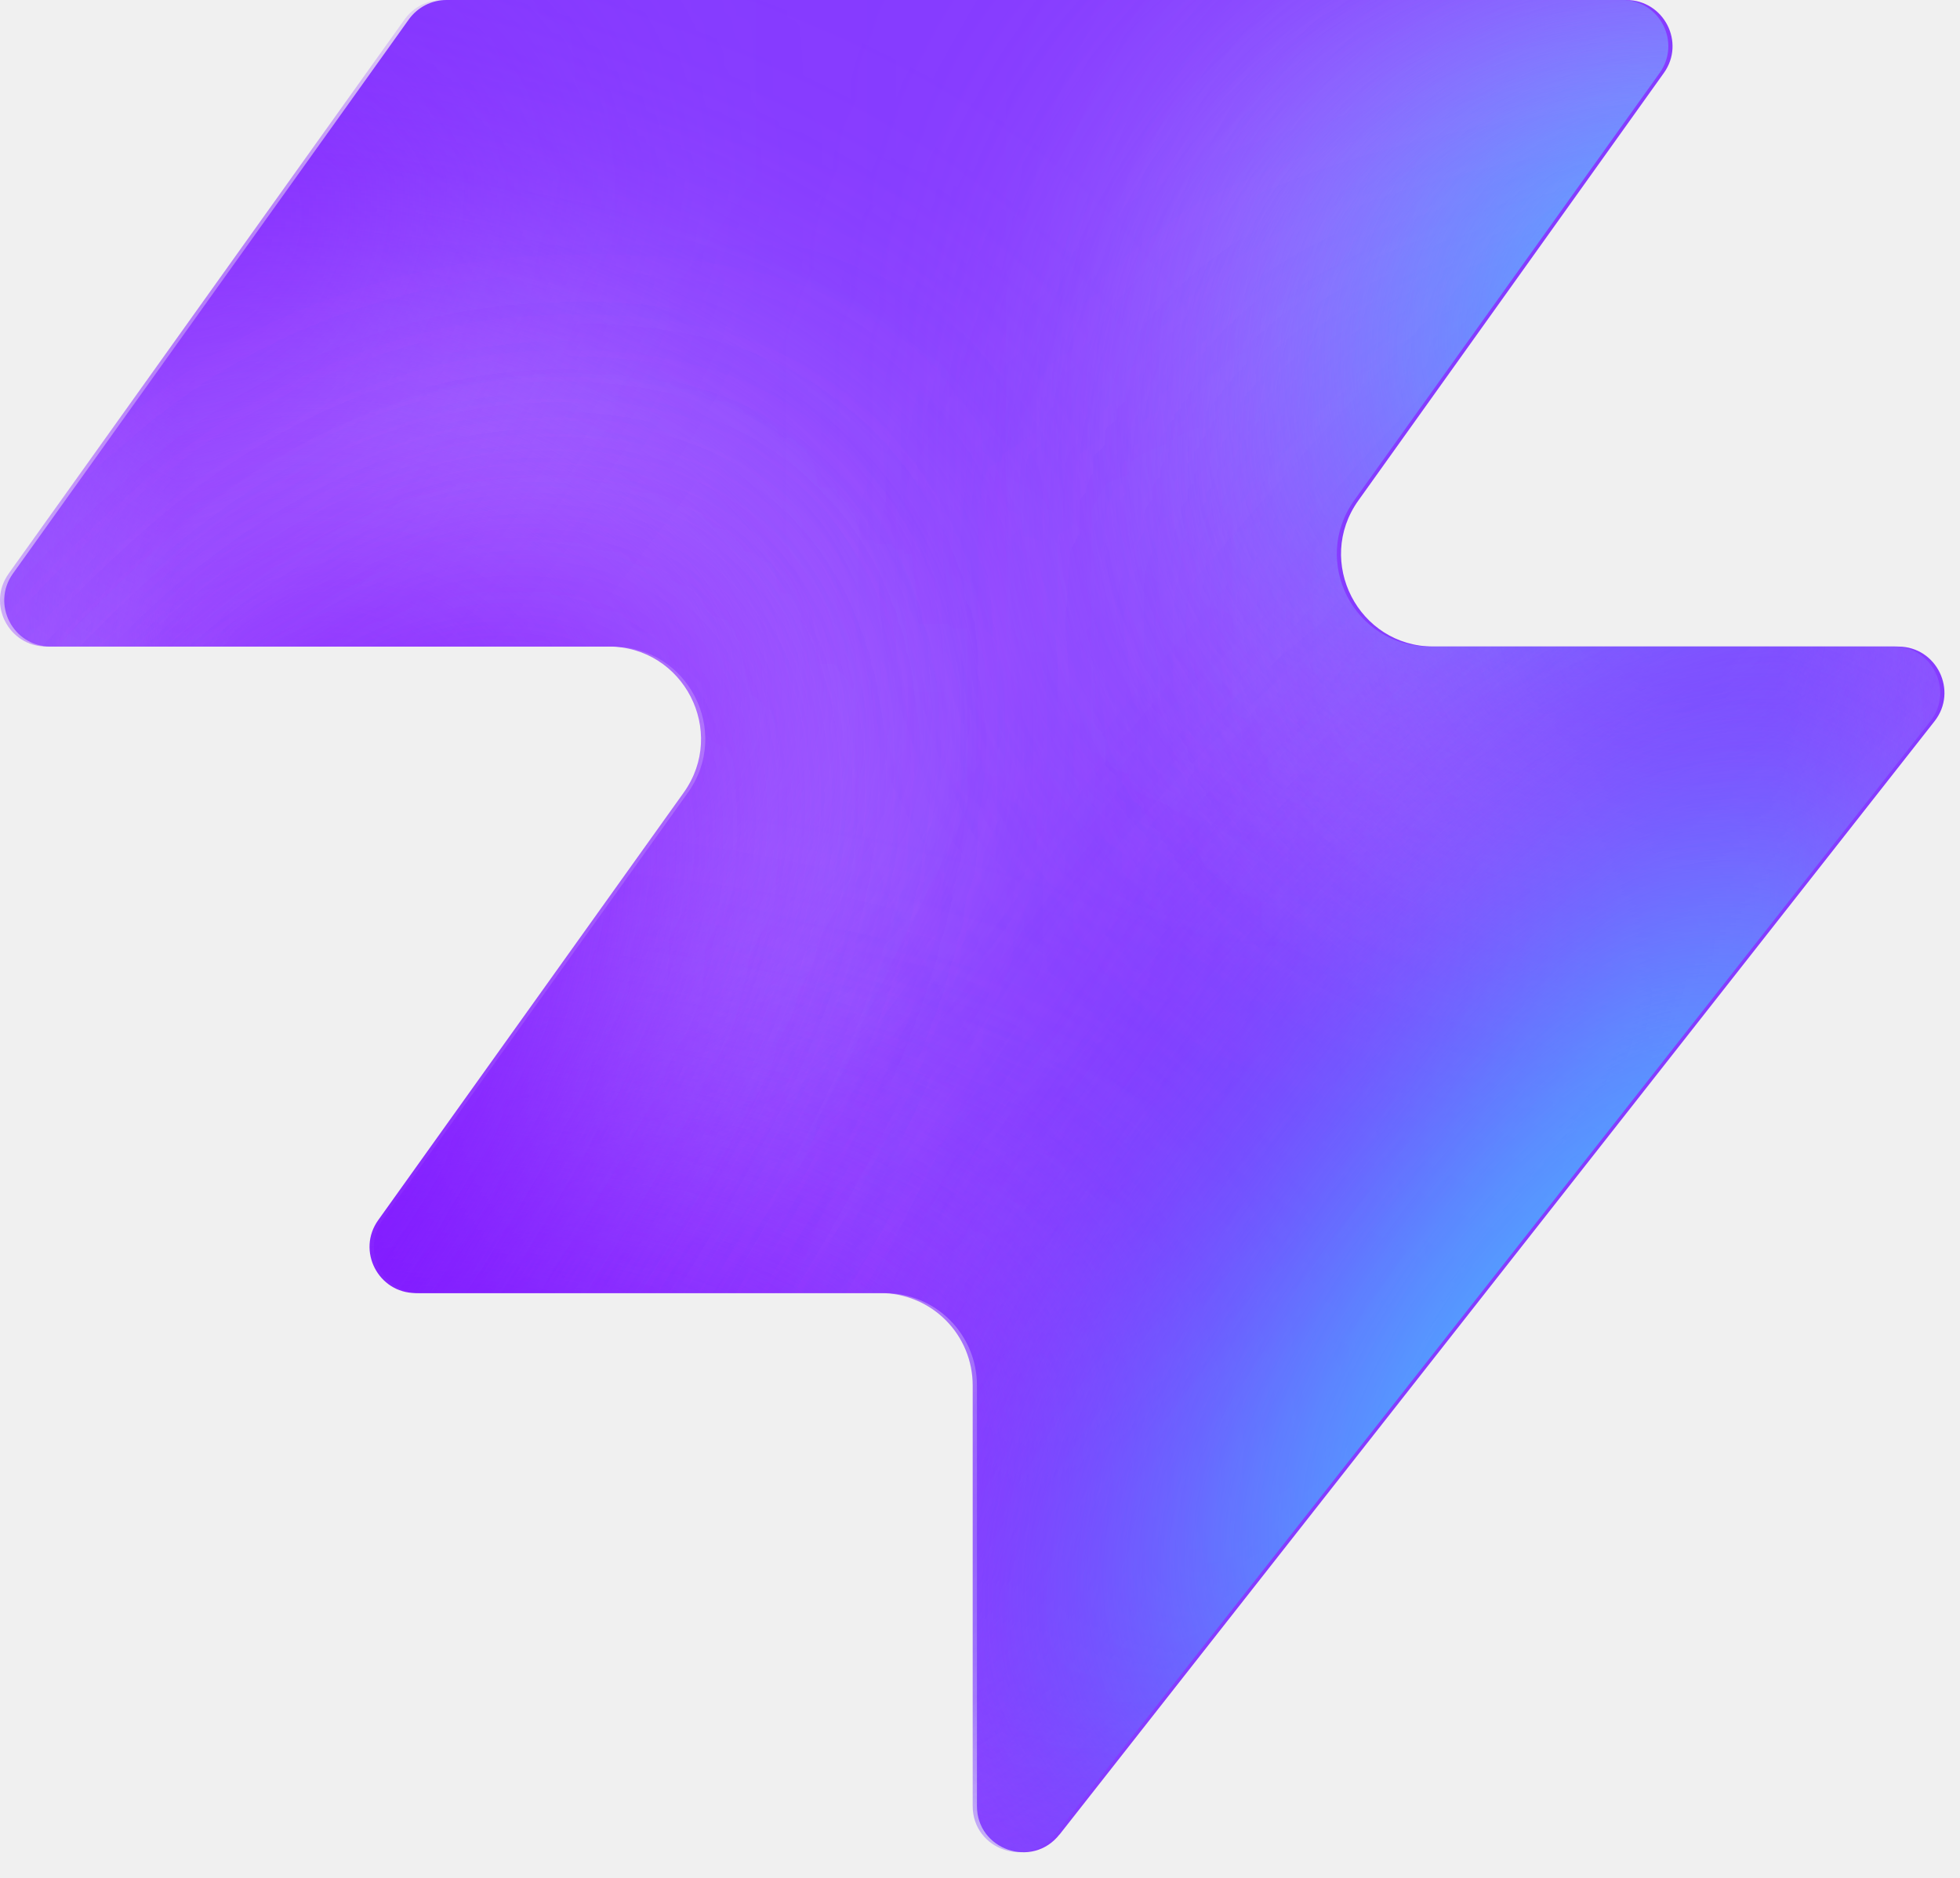
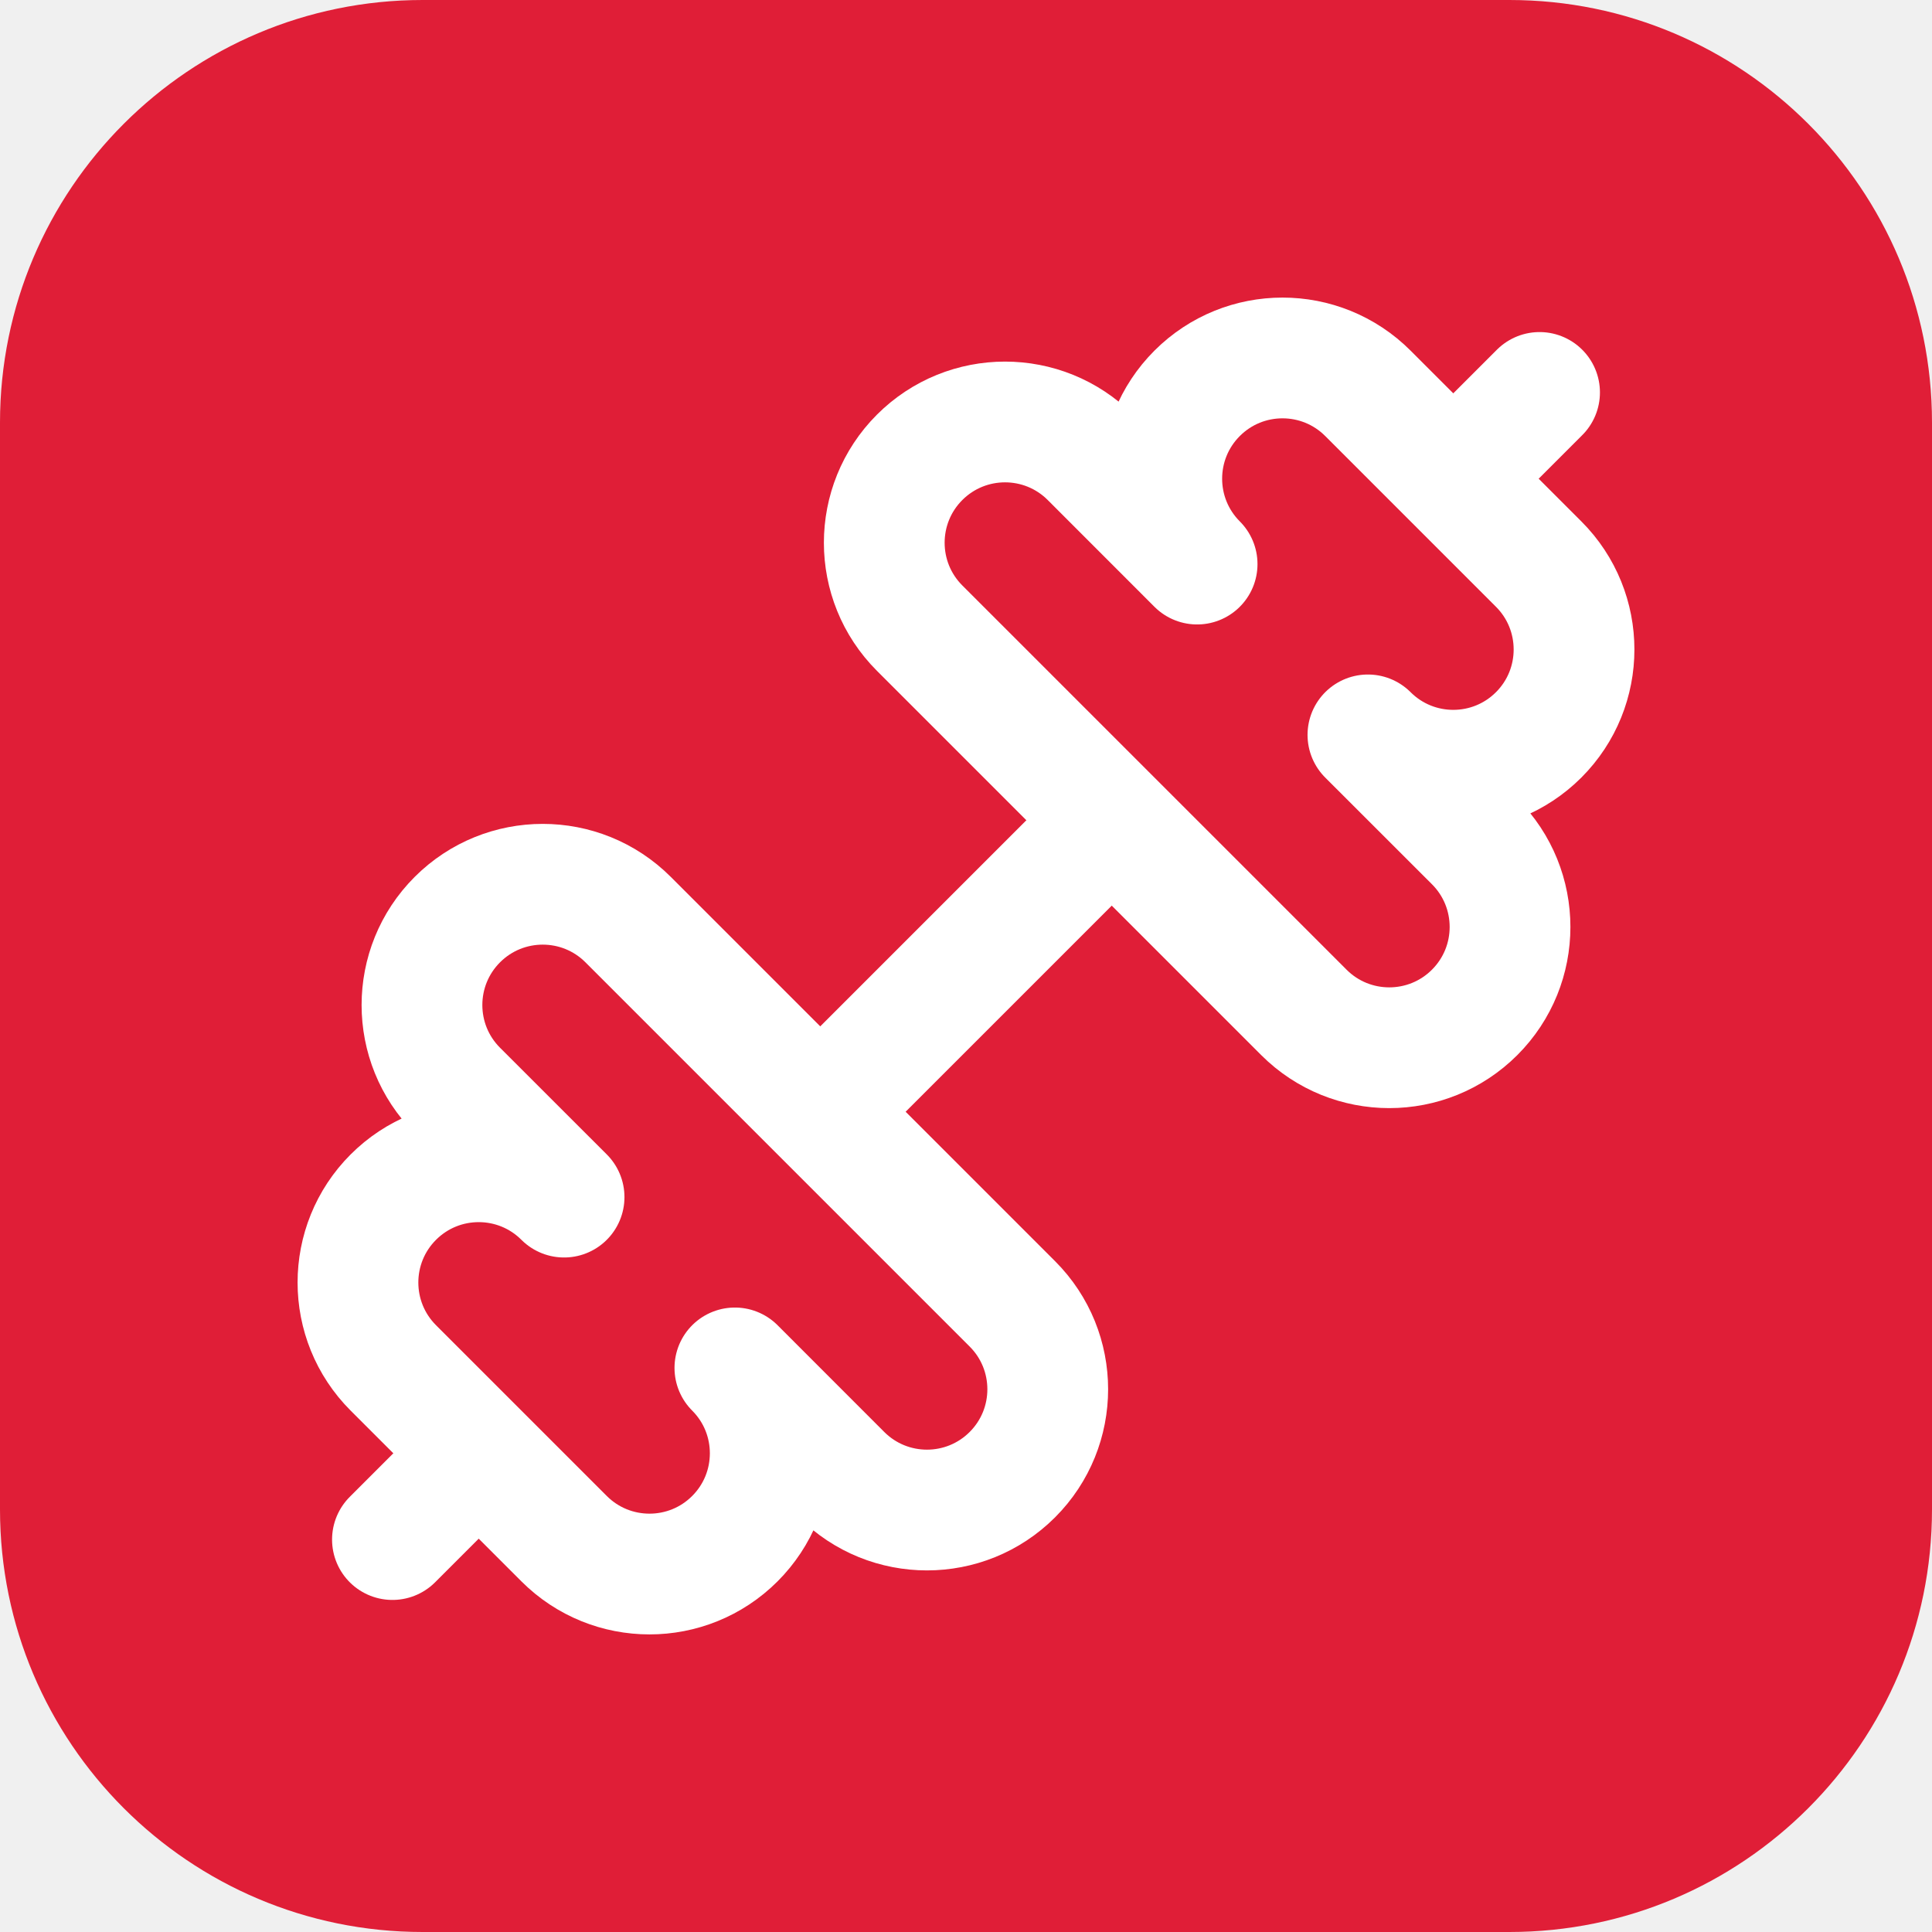
- <svg xmlns="http://www.w3.org/2000/svg" width="48" height="46" fill="none" viewBox="0 0 48 46">
-   <path fill="#863bff" d="M25.946 44.938c-.664.845-2.021.375-2.021-.698V33.937a2.26 2.26 0 0 0-2.262-2.262H10.287c-.92 0-1.456-1.04-.92-1.788l7.48-10.471c1.07-1.497 0-3.578-1.842-3.578H1.237c-.92 0-1.456-1.04-.92-1.788L10.013.474c.214-.297.556-.474.92-.474h28.894c.92 0 1.456 1.04.92 1.788l-7.48 10.471c-1.07 1.498 0 3.579 1.842 3.579h11.377c.943 0 1.473 1.088.89 1.83L25.947 44.94z" style="fill:#863bff;fill:color(display-p3 .525 .23 1);fill-opacity:1" />
-   <mask id="a" width="48" height="46" x="0" y="0" maskUnits="userSpaceOnUse" style="mask-type:alpha">
-     <path fill="#000" d="M25.842 44.938c-.664.844-2.021.375-2.021-.698V33.937a2.26 2.26 0 0 0-2.262-2.262H10.183c-.92 0-1.456-1.04-.92-1.788l7.48-10.471c1.07-1.498 0-3.579-1.842-3.579H1.133c-.92 0-1.456-1.04-.92-1.787L9.91.473c.214-.297.556-.474.92-.474h28.894c.92 0 1.456 1.04.92 1.788l-7.48 10.471c-1.07 1.498 0 3.578 1.842 3.578h11.377c.943 0 1.473 1.088.89 1.832L25.843 44.94z" style="fill:#000;fill-opacity:1" />
-   </mask>
-   <g mask="url(#a)">
-     <g filter="url(#b)">
-       <ellipse cx="5.508" cy="14.704" fill="#ede6ff" rx="5.508" ry="14.704" style="fill:#ede6ff;fill:color(display-p3 .927 .903 1);fill-opacity:1" transform="matrix(.00324 1 1 -.00324 -4.47 31.516)" />
-     </g>
-     <g filter="url(#c)">
-       <ellipse cx="10.399" cy="29.851" fill="#ede6ff" rx="10.399" ry="29.851" style="fill:#ede6ff;fill:color(display-p3 .927 .903 1);fill-opacity:1" transform="matrix(.00324 1 1 -.00324 -39.328 7.883)" />
-     </g>
-     <g filter="url(#d)">
-       <ellipse cx="5.508" cy="30.487" fill="#7e14ff" rx="5.508" ry="30.487" style="fill:#7e14ff;fill:color(display-p3 .492 .077 1);fill-opacity:1" transform="rotate(89.814 -25.913 -14.639)scale(1 -1)" />
-     </g>
-     <g filter="url(#e)">
-       <ellipse cx="5.508" cy="30.599" fill="#7e14ff" rx="5.508" ry="30.599" style="fill:#7e14ff;fill:color(display-p3 .492 .077 1);fill-opacity:1" transform="rotate(89.814 -32.644 -3.334)scale(1 -1)" />
-     </g>
-     <g filter="url(#f)">
-       <ellipse cx="5.508" cy="30.599" fill="#7e14ff" rx="5.508" ry="30.599" style="fill:#7e14ff;fill:color(display-p3 .492 .077 1);fill-opacity:1" transform="matrix(.00324 1 1 -.00324 -34.34 30.47)" />
-     </g>
-     <g filter="url(#g)">
-       <ellipse cx="14.072" cy="22.078" fill="#ede6ff" rx="14.072" ry="22.078" style="fill:#ede6ff;fill:color(display-p3 .927 .903 1);fill-opacity:1" transform="rotate(93.35 24.506 48.493)scale(-1 1)" />
-     </g>
-     <g filter="url(#h)">
-       <ellipse cx="3.47" cy="21.501" fill="#7e14ff" rx="3.47" ry="21.501" style="fill:#7e14ff;fill:color(display-p3 .492 .077 1);fill-opacity:1" transform="rotate(89.009 28.708 47.59)scale(-1 1)" />
-     </g>
-     <g filter="url(#i)">
-       <ellipse cx="3.47" cy="21.501" fill="#7e14ff" rx="3.47" ry="21.501" style="fill:#7e14ff;fill:color(display-p3 .492 .077 1);fill-opacity:1" transform="rotate(89.009 28.708 47.59)scale(-1 1)" />
-     </g>
-     <g filter="url(#j)">
-       <ellipse cx=".387" cy="8.972" fill="#7e14ff" rx="4.407" ry="29.108" style="fill:#7e14ff;fill:color(display-p3 .492 .077 1);fill-opacity:1" transform="rotate(39.51 .387 8.972)" />
-     </g>
-     <g filter="url(#k)">
-       <ellipse cx="47.523" cy="-6.092" fill="#7e14ff" rx="4.407" ry="29.108" style="fill:#7e14ff;fill:color(display-p3 .492 .077 1);fill-opacity:1" transform="rotate(37.892 47.523 -6.092)" />
-     </g>
-     <g filter="url(#l)">
-       <ellipse cx="41.412" cy="6.333" fill="#47bfff" rx="5.971" ry="9.665" style="fill:#47bfff;fill:color(display-p3 .28 .748 1);fill-opacity:1" transform="rotate(37.892 41.412 6.333)" />
-     </g>
-     <g filter="url(#m)">
-       <ellipse cx="-1.879" cy="38.332" fill="#7e14ff" rx="4.407" ry="29.108" style="fill:#7e14ff;fill:color(display-p3 .492 .077 1);fill-opacity:1" transform="rotate(37.892 -1.88 38.332)" />
-     </g>
-     <g filter="url(#n)">
-       <ellipse cx="-1.879" cy="38.332" fill="#7e14ff" rx="4.407" ry="29.108" style="fill:#7e14ff;fill:color(display-p3 .492 .077 1);fill-opacity:1" transform="rotate(37.892 -1.88 38.332)" />
-     </g>
-     <g filter="url(#o)">
-       <ellipse cx="35.651" cy="29.907" fill="#7e14ff" rx="4.407" ry="29.108" style="fill:#7e14ff;fill:color(display-p3 .492 .077 1);fill-opacity:1" transform="rotate(37.892 35.651 29.907)" />
-     </g>
-     <g filter="url(#p)">
-       <ellipse cx="38.418" cy="32.4" fill="#47bfff" rx="5.971" ry="15.297" style="fill:#47bfff;fill:color(display-p3 .28 .748 1);fill-opacity:1" transform="rotate(37.892 38.418 32.4)" />
-     </g>
+ <svg xmlns="http://www.w3.org/2000/svg" viewBox="0 0 32 32">
+   <rect width="32" height="32" rx="7" fill="#e01e37" />
+   <g fill="none" stroke="#ffffff" stroke-linecap="round" stroke-linejoin="round" stroke-width="2" transform="translate(4 4)">
+     <path d="M17.596 12.768a2 2 0 1 0 2.829-2.829l-1.768-1.767a2 2 0 0 0 2.828-2.829l-2.828-2.828a2 2 0 0 0-2.829 2.828l-1.767-1.768a2 2 0 1 0-2.829 2.829z" />
+     <path d="m2.5 21.5 1.4-1.4" />
+     <path d="m20.1 3.9 1.4-1.4" />
+     <path d="M5.343 21.485a2 2 0 1 0 2.829-2.828l1.767 1.768a2 2 0 1 0 2.829-2.829l-6.364-6.364a2 2 0 1 0-2.829 2.829l1.768 1.767a2 2 0 0 0-2.828 2.829z" />
+     <path d="m9.6 14.4 4.8-4.8" />
  </g>
-   <defs>
-     <filter id="b" width="60.045" height="41.654" x="-19.77" y="16.149" color-interpolation-filters="sRGB" filterUnits="userSpaceOnUse">
-       <feFlood flood-opacity="0" result="BackgroundImageFix" />
-       <feBlend in="SourceGraphic" in2="BackgroundImageFix" result="shape" />
-       <feGaussianBlur result="effect1_foregroundBlur_2002_17158" stdDeviation="7.659" />
-     </filter>
-     <filter id="c" width="90.34" height="51.437" x="-54.613" y="-7.533" color-interpolation-filters="sRGB" filterUnits="userSpaceOnUse">
-       <feFlood flood-opacity="0" result="BackgroundImageFix" />
-       <feBlend in="SourceGraphic" in2="BackgroundImageFix" result="shape" />
-       <feGaussianBlur result="effect1_foregroundBlur_2002_17158" stdDeviation="7.659" />
-     </filter>
-     <filter id="d" width="79.355" height="29.4" x="-49.64" y="2.03" color-interpolation-filters="sRGB" filterUnits="userSpaceOnUse">
-       <feFlood flood-opacity="0" result="BackgroundImageFix" />
-       <feBlend in="SourceGraphic" in2="BackgroundImageFix" result="shape" />
-       <feGaussianBlur result="effect1_foregroundBlur_2002_17158" stdDeviation="4.596" />
-     </filter>
-     <filter id="e" width="79.579" height="29.4" x="-45.045" y="20.029" color-interpolation-filters="sRGB" filterUnits="userSpaceOnUse">
-       <feFlood flood-opacity="0" result="BackgroundImageFix" />
-       <feBlend in="SourceGraphic" in2="BackgroundImageFix" result="shape" />
-       <feGaussianBlur result="effect1_foregroundBlur_2002_17158" stdDeviation="4.596" />
-     </filter>
-     <filter id="f" width="79.579" height="29.4" x="-43.513" y="21.178" color-interpolation-filters="sRGB" filterUnits="userSpaceOnUse">
-       <feFlood flood-opacity="0" result="BackgroundImageFix" />
-       <feBlend in="SourceGraphic" in2="BackgroundImageFix" result="shape" />
-       <feGaussianBlur result="effect1_foregroundBlur_2002_17158" stdDeviation="4.596" />
-     </filter>
-     <filter id="g" width="74.749" height="58.852" x="15.756" y="-17.901" color-interpolation-filters="sRGB" filterUnits="userSpaceOnUse">
-       <feFlood flood-opacity="0" result="BackgroundImageFix" />
-       <feBlend in="SourceGraphic" in2="BackgroundImageFix" result="shape" />
-       <feGaussianBlur result="effect1_foregroundBlur_2002_17158" stdDeviation="7.659" />
-     </filter>
-     <filter id="h" width="61.377" height="25.362" x="23.548" y="2.284" color-interpolation-filters="sRGB" filterUnits="userSpaceOnUse">
-       <feFlood flood-opacity="0" result="BackgroundImageFix" />
-       <feBlend in="SourceGraphic" in2="BackgroundImageFix" result="shape" />
-       <feGaussianBlur result="effect1_foregroundBlur_2002_17158" stdDeviation="4.596" />
-     </filter>
-     <filter id="i" width="61.377" height="25.362" x="23.548" y="2.284" color-interpolation-filters="sRGB" filterUnits="userSpaceOnUse">
-       <feFlood flood-opacity="0" result="BackgroundImageFix" />
-       <feBlend in="SourceGraphic" in2="BackgroundImageFix" result="shape" />
-       <feGaussianBlur result="effect1_foregroundBlur_2002_17158" stdDeviation="4.596" />
-     </filter>
-     <filter id="j" width="56.045" height="63.649" x="-27.636" y="-22.853" color-interpolation-filters="sRGB" filterUnits="userSpaceOnUse">
-       <feFlood flood-opacity="0" result="BackgroundImageFix" />
-       <feBlend in="SourceGraphic" in2="BackgroundImageFix" result="shape" />
-       <feGaussianBlur result="effect1_foregroundBlur_2002_17158" stdDeviation="4.596" />
-     </filter>
-     <filter id="k" width="54.814" height="64.646" x="20.116" y="-38.415" color-interpolation-filters="sRGB" filterUnits="userSpaceOnUse">
-       <feFlood flood-opacity="0" result="BackgroundImageFix" />
-       <feBlend in="SourceGraphic" in2="BackgroundImageFix" result="shape" />
-       <feGaussianBlur result="effect1_foregroundBlur_2002_17158" stdDeviation="4.596" />
-     </filter>
-     <filter id="l" width="33.541" height="35.313" x="24.641" y="-11.323" color-interpolation-filters="sRGB" filterUnits="userSpaceOnUse">
-       <feFlood flood-opacity="0" result="BackgroundImageFix" />
-       <feBlend in="SourceGraphic" in2="BackgroundImageFix" result="shape" />
-       <feGaussianBlur result="effect1_foregroundBlur_2002_17158" stdDeviation="4.596" />
-     </filter>
-     <filter id="m" width="54.814" height="64.646" x="-29.286" y="6.009" color-interpolation-filters="sRGB" filterUnits="userSpaceOnUse">
-       <feFlood flood-opacity="0" result="BackgroundImageFix" />
-       <feBlend in="SourceGraphic" in2="BackgroundImageFix" result="shape" />
-       <feGaussianBlur result="effect1_foregroundBlur_2002_17158" stdDeviation="4.596" />
-     </filter>
-     <filter id="n" width="54.814" height="64.646" x="-29.286" y="6.009" color-interpolation-filters="sRGB" filterUnits="userSpaceOnUse">
-       <feFlood flood-opacity="0" result="BackgroundImageFix" />
-       <feBlend in="SourceGraphic" in2="BackgroundImageFix" result="shape" />
-       <feGaussianBlur result="effect1_foregroundBlur_2002_17158" stdDeviation="4.596" />
-     </filter>
-     <filter id="o" width="54.814" height="64.646" x="8.244" y="-2.416" color-interpolation-filters="sRGB" filterUnits="userSpaceOnUse">
-       <feFlood flood-opacity="0" result="BackgroundImageFix" />
-       <feBlend in="SourceGraphic" in2="BackgroundImageFix" result="shape" />
-       <feGaussianBlur result="effect1_foregroundBlur_2002_17158" stdDeviation="4.596" />
-     </filter>
-     <filter id="p" width="39.409" height="43.623" x="18.713" y="10.588" color-interpolation-filters="sRGB" filterUnits="userSpaceOnUse">
-       <feFlood flood-opacity="0" result="BackgroundImageFix" />
-       <feBlend in="SourceGraphic" in2="BackgroundImageFix" result="shape" />
-       <feGaussianBlur result="effect1_foregroundBlur_2002_17158" stdDeviation="4.596" />
-     </filter>
-   </defs>
</svg>
